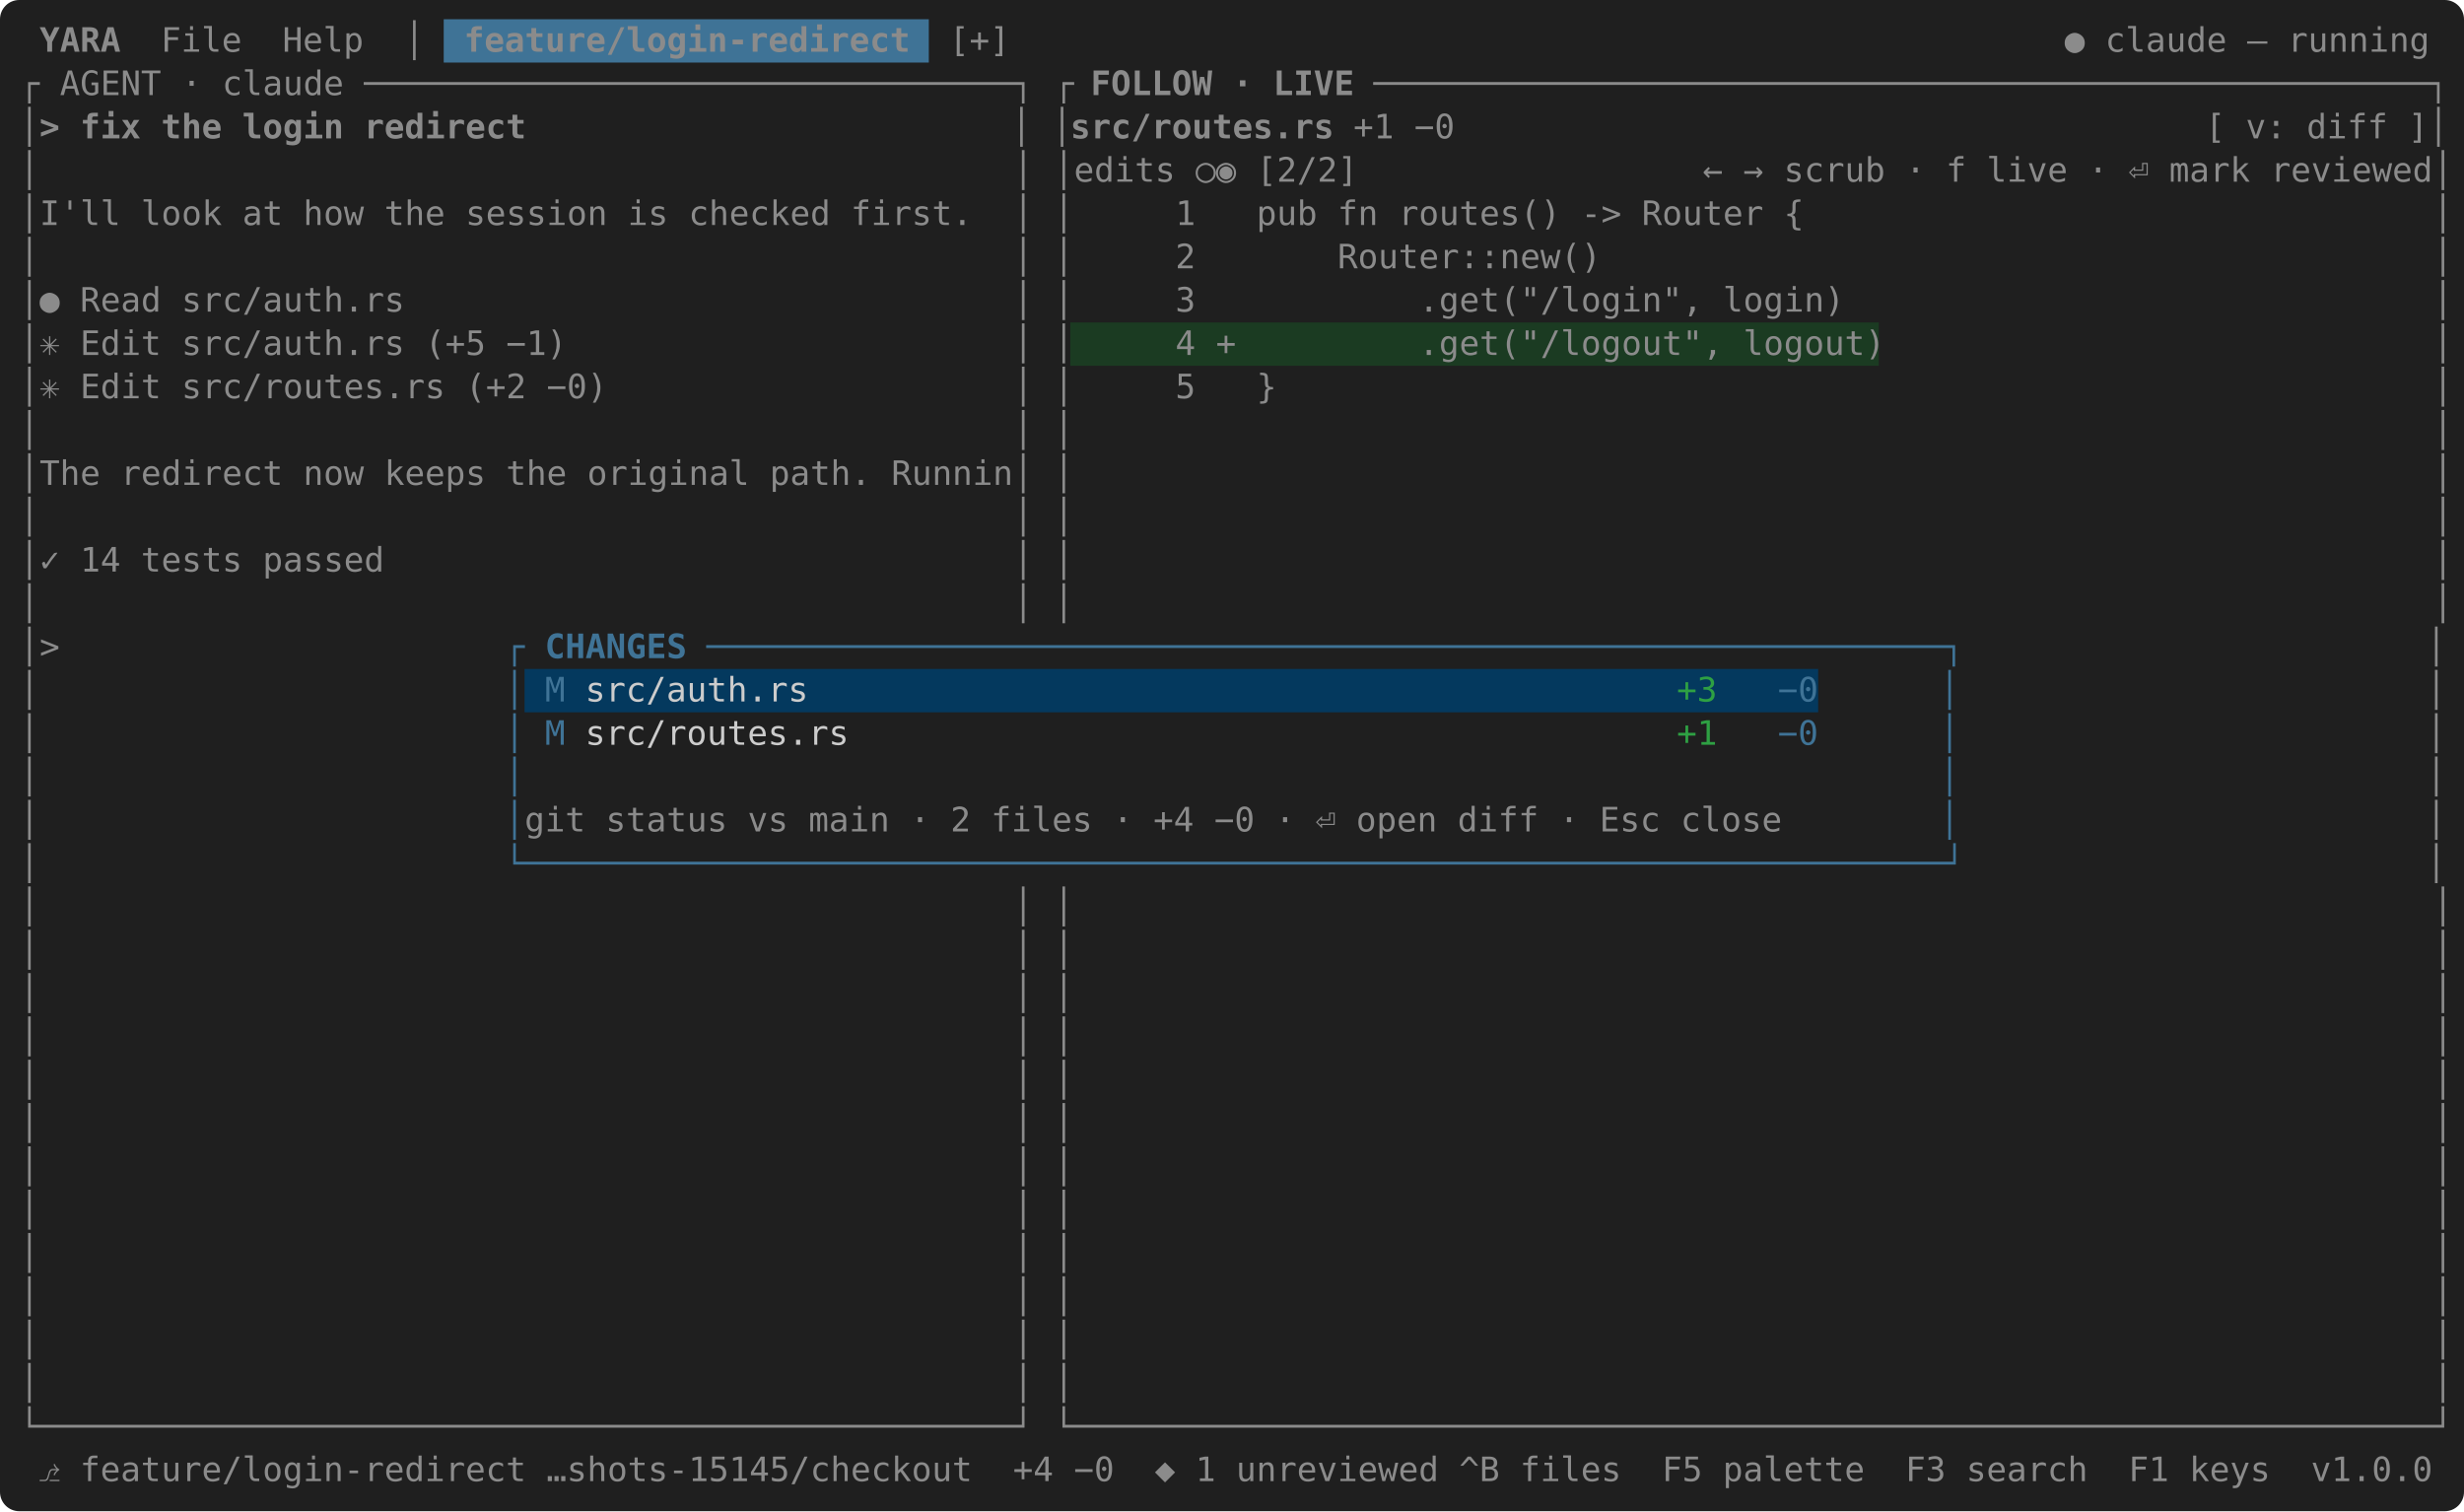
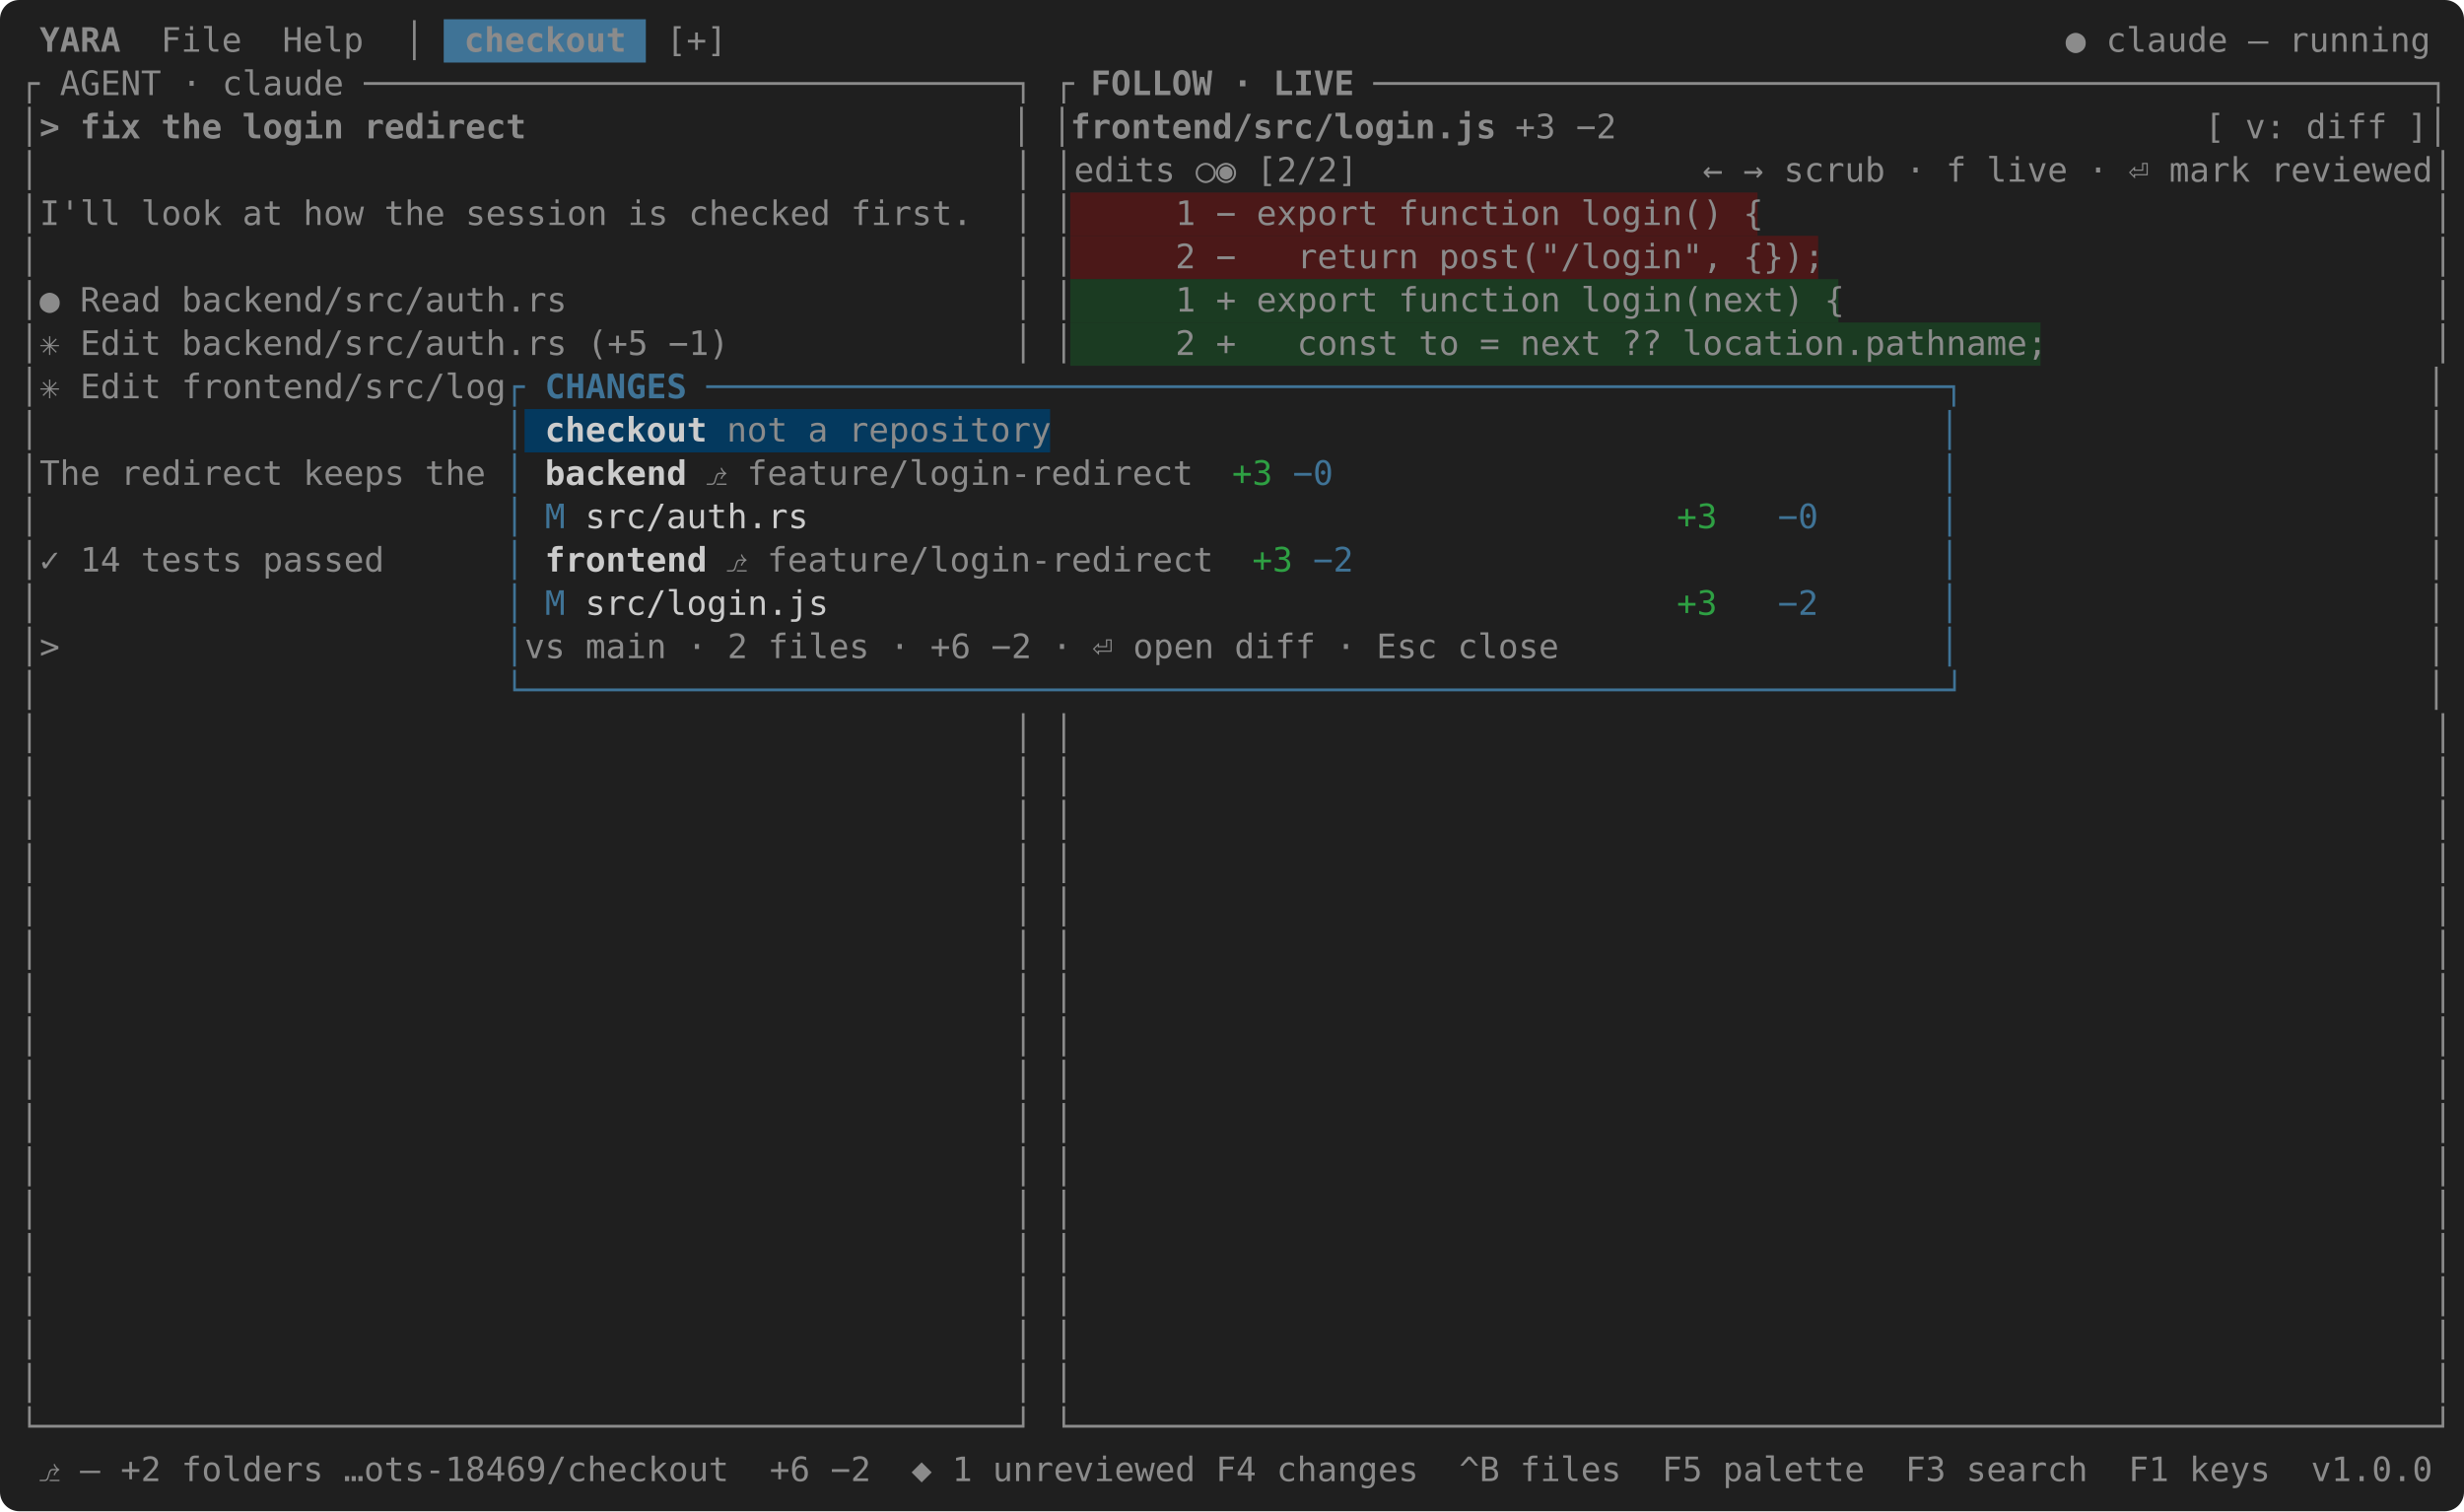
<svg xmlns="http://www.w3.org/2000/svg" width="1024" height="628" viewBox="0 0 1024 628" font-family="SF Mono, Menlo, Consolas, 'DejaVu Sans Mono', monospace" font-size="14">
  <rect width="100%" height="100%" rx="8" fill="#1f1f1f" />
-   <rect x="184.4" y="8" width="201.6" height="18" fill="#3f7396" />
+   <rect x="184.4" y="8" width="84" height="18" fill="#3f7396" />
  <text x="8" y="21.5" fill="#8b8b8b" xml:space="preserve" font-weight="bold"> YARA </text>
  <text x="58.4" y="21.5" fill="#8b8b8b" xml:space="preserve"> File  Help  │ </text>
-   <text x="184.4" y="21.5" fill="#8b8b8b" xml:space="preserve" font-weight="bold"> feature/login-redirect </text>
-   <text x="386" y="21.5" fill="#8b8b8b" xml:space="preserve"> [+]                                                    ● claude — running </text>
+   <text x="184.4" y="21.5" fill="#8b8b8b" xml:space="preserve" font-weight="bold"> checkout </text>
+   <text x="268.4" y="21.5" fill="#8b8b8b" xml:space="preserve"> [+]                                                                  ● claude — running </text>
  <text x="8" y="39.5" fill="#8b8b8b" xml:space="preserve">┌ AGENT · claude ────────────────────────────────┐ ┌</text>
  <text x="444.8" y="39.5" fill="#8b8b8b" xml:space="preserve" font-weight="bold"> FOLLOW · LIVE </text>
  <text x="570.8" y="39.5" fill="#8b8b8b" xml:space="preserve">────────────────────────────────────────────────────┐</text>
  <text x="8" y="57.5" fill="#8b8b8b" xml:space="preserve">│</text>
  <text x="16.4" y="57.5" fill="#8b8b8b" xml:space="preserve" font-weight="bold">&gt; fix the login redirect</text>
  <text x="218" y="57.5" fill="#8b8b8b" xml:space="preserve">                        │ │</text>
-   <text x="444.8" y="57.5" fill="#8b8b8b" xml:space="preserve" font-weight="bold">src/routes.rs</text>
-   <text x="554" y="57.5" fill="#8b8b8b" xml:space="preserve"> +1 −0                                     [ v: diff ]│</text>
+   <text x="444.8" y="57.5" fill="#8b8b8b" xml:space="preserve" font-weight="bold">frontend/src/login.js</text>
+   <text x="621.2" y="57.5" fill="#8b8b8b" xml:space="preserve"> +3 −2                             [ v: diff ]│</text>
  <text x="8" y="75.5" fill="#8b8b8b" xml:space="preserve">│                                                │ │edits ○◉ [2/2]                 ← → scrub · f live · ⏎ mark reviewed│</text>
-   <text x="8" y="93.5" fill="#8b8b8b" xml:space="preserve">│I'll look at how the session is checked first.  │ │     1   pub fn routes() -&gt; Router {                               │</text>
-   <text x="8" y="111.5" fill="#8b8b8b" xml:space="preserve">│                                                │ │     2       Router::new()                                         │</text>
-   <text x="8" y="129.5" fill="#8b8b8b" xml:space="preserve">│● Read src/auth.rs                              │ │     3           .get("/login", login)                             │</text>
-   <rect x="444.8" y="134" width="336" height="18" fill="#1b3b22" />
-   <text x="8" y="147.5" fill="#8b8b8b" xml:space="preserve">│✳ Edit src/auth.rs (+5 −1)                      │ │     4 +         .get("/logout", logout)                           │</text>
-   <text x="8" y="165.5" fill="#8b8b8b" xml:space="preserve">│✳ Edit src/routes.rs (+2 −0)                    │ │     5   }                                                         │</text>
-   <text x="8" y="183.5" fill="#8b8b8b" xml:space="preserve">│                                                │ │                                                                   │</text>
-   <text x="8" y="201.5" fill="#8b8b8b" xml:space="preserve">│The redirect now keeps the original path. Runnin│ │                                                                   │</text>
-   <text x="8" y="219.5" fill="#8b8b8b" xml:space="preserve">│                                                │ │                                                                   │</text>
-   <text x="8" y="237.5" fill="#8b8b8b" xml:space="preserve">│✓ 14 tests passed                               │ │                                                                   │</text>
-   <text x="8" y="255.5" fill="#8b8b8b" xml:space="preserve">│                                                │ │                                                                   │</text>
+   <rect x="444.8" y="80" width="285.6" height="18" fill="#4b1818" />
+   <text x="8" y="93.5" fill="#8b8b8b" xml:space="preserve">│I'll look at how the session is checked first.  │ │     1 − export function login() {                                 │</text>
+   <rect x="444.8" y="98" width="310.8" height="18" fill="#4b1818" />
+   <text x="8" y="111.5" fill="#8b8b8b" xml:space="preserve">│                                                │ │     2 −   return post("/login", {});                              │</text>
+   <rect x="444.8" y="116" width="319.2" height="18" fill="#1b3b22" />
+   <text x="8" y="129.5" fill="#8b8b8b" xml:space="preserve">│● Read backend/src/auth.rs                      │ │     1 + export function login(next) {                             │</text>
+   <rect x="444.8" y="134" width="403.2" height="18" fill="#1b3b22" />
+   <text x="8" y="147.5" fill="#8b8b8b" xml:space="preserve">│✳ Edit backend/src/auth.rs (+5 −1)              │ │     2 +   const to = next ?? location.pathname;                   │</text>
+   <text x="8" y="165.5" fill="#8b8b8b" xml:space="preserve">│✳ Edit frontend/src/log</text>
+   <text x="209.6" y="165.5" fill="#3f7396" xml:space="preserve">┌</text>
+   <text x="218" y="165.5" fill="#3f7396" xml:space="preserve" font-weight="bold"> CHANGES </text>
+   <text x="293.6" y="165.5" fill="#3f7396" xml:space="preserve">─────────────────────────────────────────────────────────────┐</text>
+   <text x="814.4" y="165.5" fill="#8b8b8b" xml:space="preserve">                       │</text>
+   <rect x="218" y="170" width="218.4" height="18" fill="#04395e" />
+   <text x="8" y="183.5" fill="#8b8b8b" xml:space="preserve">│                       </text>
+   <text x="209.6" y="183.5" fill="#3f7396" xml:space="preserve">│</text>
+   <text x="218" y="183.5" fill="#cccccc" xml:space="preserve" font-weight="bold"> checkout </text>
+   <text x="302" y="183.5" fill="#8b8b8b" xml:space="preserve">not a repository</text>
+   <text x="806" y="183.5" fill="#3f7396" xml:space="preserve">│</text>
+   <text x="814.4" y="183.5" fill="#8b8b8b" xml:space="preserve">                       │</text>
+   <text x="8" y="201.5" fill="#8b8b8b" xml:space="preserve">│The redirect keeps the </text>
+   <text x="209.6" y="201.5" fill="#3f7396" xml:space="preserve">│</text>
+   <text x="218" y="201.5" fill="#cccccc" xml:space="preserve" font-weight="bold"> backend </text>
+   <text x="293.6" y="201.5" fill="#8b8b8b" xml:space="preserve">⎇ feature/login-redirect  </text>
+   <text x="512" y="201.5" fill="#2ea043" xml:space="preserve">+3</text>
+   <text x="528.8" y="201.5" fill="#3f7396" xml:space="preserve"> −0</text>
+   <text x="806" y="201.5" fill="#3f7396" xml:space="preserve">│</text>
+   <text x="814.4" y="201.5" fill="#8b8b8b" xml:space="preserve">                       │</text>
+   <text x="8" y="219.5" fill="#8b8b8b" xml:space="preserve">│                       </text>
+   <text x="209.6" y="219.5" fill="#3f7396" xml:space="preserve">│ M </text>
+   <text x="243.2" y="219.5" fill="#cccccc" xml:space="preserve">src/auth.rs                                           </text>
+   <text x="696.8" y="219.5" fill="#2ea043" xml:space="preserve">+3   </text>
+   <text x="738.8" y="219.5" fill="#3f7396" xml:space="preserve">−0</text>
+   <text x="806" y="219.5" fill="#3f7396" xml:space="preserve">│</text>
+   <text x="814.4" y="219.5" fill="#8b8b8b" xml:space="preserve">                       │</text>
+   <text x="8" y="237.5" fill="#8b8b8b" xml:space="preserve">│✓ 14 tests passed      </text>
+   <text x="209.6" y="237.5" fill="#3f7396" xml:space="preserve">│</text>
+   <text x="218" y="237.5" fill="#cccccc" xml:space="preserve" font-weight="bold"> frontend </text>
+   <text x="302" y="237.5" fill="#8b8b8b" xml:space="preserve">⎇ feature/login-redirect  </text>
+   <text x="520.4" y="237.5" fill="#2ea043" xml:space="preserve">+3</text>
+   <text x="537.2" y="237.5" fill="#3f7396" xml:space="preserve"> −2</text>
+   <text x="806" y="237.5" fill="#3f7396" xml:space="preserve">│</text>
+   <text x="814.4" y="237.5" fill="#8b8b8b" xml:space="preserve">                       │</text>
+   <text x="8" y="255.5" fill="#8b8b8b" xml:space="preserve">│                       </text>
+   <text x="209.6" y="255.5" fill="#3f7396" xml:space="preserve">│ M </text>
+   <text x="243.2" y="255.5" fill="#cccccc" xml:space="preserve">src/login.js                                          </text>
+   <text x="696.8" y="255.5" fill="#2ea043" xml:space="preserve">+3   </text>
+   <text x="738.8" y="255.5" fill="#3f7396" xml:space="preserve">−2</text>
+   <text x="806" y="255.5" fill="#3f7396" xml:space="preserve">│</text>
+   <text x="814.4" y="255.5" fill="#8b8b8b" xml:space="preserve">                       │</text>
  <text x="8" y="273.5" fill="#8b8b8b" xml:space="preserve">│&gt;                      </text>
-   <text x="209.6" y="273.5" fill="#3f7396" xml:space="preserve">┌</text>
-   <text x="218" y="273.5" fill="#3f7396" xml:space="preserve" font-weight="bold"> CHANGES </text>
-   <text x="293.6" y="273.5" fill="#3f7396" xml:space="preserve">─────────────────────────────────────────────────────────────┐</text>
+   <text x="209.6" y="273.5" fill="#3f7396" xml:space="preserve">│</text>
+   <text x="218" y="273.5" fill="#8b8b8b" xml:space="preserve">vs main · 2 files · +6 −2 · ⏎ open diff · Esc close</text>
+   <text x="806" y="273.5" fill="#3f7396" xml:space="preserve">│</text>
  <text x="814.4" y="273.5" fill="#8b8b8b" xml:space="preserve">                       │</text>
-   <rect x="218" y="278" width="537.6" height="18" fill="#04395e" />
  <text x="8" y="291.5" fill="#8b8b8b" xml:space="preserve">│                       </text>
-   <text x="209.6" y="291.5" fill="#3f7396" xml:space="preserve">│ M </text>
-   <text x="243.2" y="291.5" fill="#cccccc" xml:space="preserve">src/auth.rs                                           </text>
-   <text x="696.8" y="291.5" fill="#2ea043" xml:space="preserve">+3   </text>
-   <text x="738.8" y="291.5" fill="#3f7396" xml:space="preserve">−0</text>
-   <text x="806" y="291.5" fill="#3f7396" xml:space="preserve">│</text>
+   <text x="209.6" y="291.5" fill="#3f7396" xml:space="preserve">└──────────────────────────────────────────────────────────────────────┘</text>
  <text x="814.4" y="291.5" fill="#8b8b8b" xml:space="preserve">                       │</text>
-   <text x="8" y="309.5" fill="#8b8b8b" xml:space="preserve">│                       </text>
-   <text x="209.6" y="309.5" fill="#3f7396" xml:space="preserve">│ M </text>
-   <text x="243.2" y="309.5" fill="#cccccc" xml:space="preserve">src/routes.rs                                         </text>
-   <text x="696.8" y="309.5" fill="#2ea043" xml:space="preserve">+1   </text>
-   <text x="738.8" y="309.5" fill="#3f7396" xml:space="preserve">−0</text>
-   <text x="806" y="309.5" fill="#3f7396" xml:space="preserve">│</text>
-   <text x="814.4" y="309.5" fill="#8b8b8b" xml:space="preserve">                       │</text>
-   <text x="8" y="327.5" fill="#8b8b8b" xml:space="preserve">│                       </text>
-   <text x="209.6" y="327.5" fill="#3f7396" xml:space="preserve">│</text>
-   <text x="806" y="327.5" fill="#3f7396" xml:space="preserve">│</text>
-   <text x="814.4" y="327.5" fill="#8b8b8b" xml:space="preserve">                       │</text>
-   <text x="8" y="345.5" fill="#8b8b8b" xml:space="preserve">│                       </text>
-   <text x="209.6" y="345.5" fill="#3f7396" xml:space="preserve">│</text>
-   <text x="218" y="345.5" fill="#8b8b8b" xml:space="preserve">git status vs main · 2 files · +4 −0 · ⏎ open diff · Esc close</text>
-   <text x="806" y="345.5" fill="#3f7396" xml:space="preserve">│</text>
-   <text x="814.4" y="345.5" fill="#8b8b8b" xml:space="preserve">                       │</text>
-   <text x="8" y="363.5" fill="#8b8b8b" xml:space="preserve">│                       </text>
-   <text x="209.6" y="363.5" fill="#3f7396" xml:space="preserve">└──────────────────────────────────────────────────────────────────────┘</text>
-   <text x="814.4" y="363.5" fill="#8b8b8b" xml:space="preserve">                       │</text>
+   <text x="8" y="309.5" fill="#8b8b8b" xml:space="preserve">│                                                │ │                                                                   │</text>
+   <text x="8" y="327.5" fill="#8b8b8b" xml:space="preserve">│                                                │ │                                                                   │</text>
+   <text x="8" y="345.5" fill="#8b8b8b" xml:space="preserve">│                                                │ │                                                                   │</text>
+   <text x="8" y="363.5" fill="#8b8b8b" xml:space="preserve">│                                                │ │                                                                   │</text>
  <text x="8" y="381.5" fill="#8b8b8b" xml:space="preserve">│                                                │ │                                                                   │</text>
  <text x="8" y="399.5" fill="#8b8b8b" xml:space="preserve">│                                                │ │                                                                   │</text>
  <text x="8" y="417.5" fill="#8b8b8b" xml:space="preserve">│                                                │ │                                                                   │</text>
  <text x="8" y="435.5" fill="#8b8b8b" xml:space="preserve">│                                                │ │                                                                   │</text>
  <text x="8" y="453.5" fill="#8b8b8b" xml:space="preserve">│                                                │ │                                                                   │</text>
  <text x="8" y="471.5" fill="#8b8b8b" xml:space="preserve">│                                                │ │                                                                   │</text>
  <text x="8" y="489.5" fill="#8b8b8b" xml:space="preserve">│                                                │ │                                                                   │</text>
  <text x="8" y="507.5" fill="#8b8b8b" xml:space="preserve">│                                                │ │                                                                   │</text>
  <text x="8" y="525.5" fill="#8b8b8b" xml:space="preserve">│                                                │ │                                                                   │</text>
  <text x="8" y="543.5" fill="#8b8b8b" xml:space="preserve">│                                                │ │                                                                   │</text>
  <text x="8" y="561.5" fill="#8b8b8b" xml:space="preserve">│                                                │ │                                                                   │</text>
  <text x="8" y="579.5" fill="#8b8b8b" xml:space="preserve">│                                                │ │                                                                   │</text>
  <text x="8" y="597.5" fill="#8b8b8b" xml:space="preserve">└────────────────────────────────────────────────┘ └───────────────────────────────────────────────────────────────────┘</text>
-   <text x="8" y="615.5" fill="#8b8b8b" xml:space="preserve"> ⎇ feature/login-redirect …shots-15145/checkout  +4 −0  ◆ 1 unreviewed ^B files  F5 palette  F3 search  F1 keys  v1.0.0 </text>
+   <text x="8" y="615.5" fill="#8b8b8b" xml:space="preserve"> ⎇ — +2 folders …ots-18469/checkout  +6 −2  ◆ 1 unreviewed F4 changes  ^B files  F5 palette  F3 search  F1 keys  v1.0.0 </text>
</svg>
